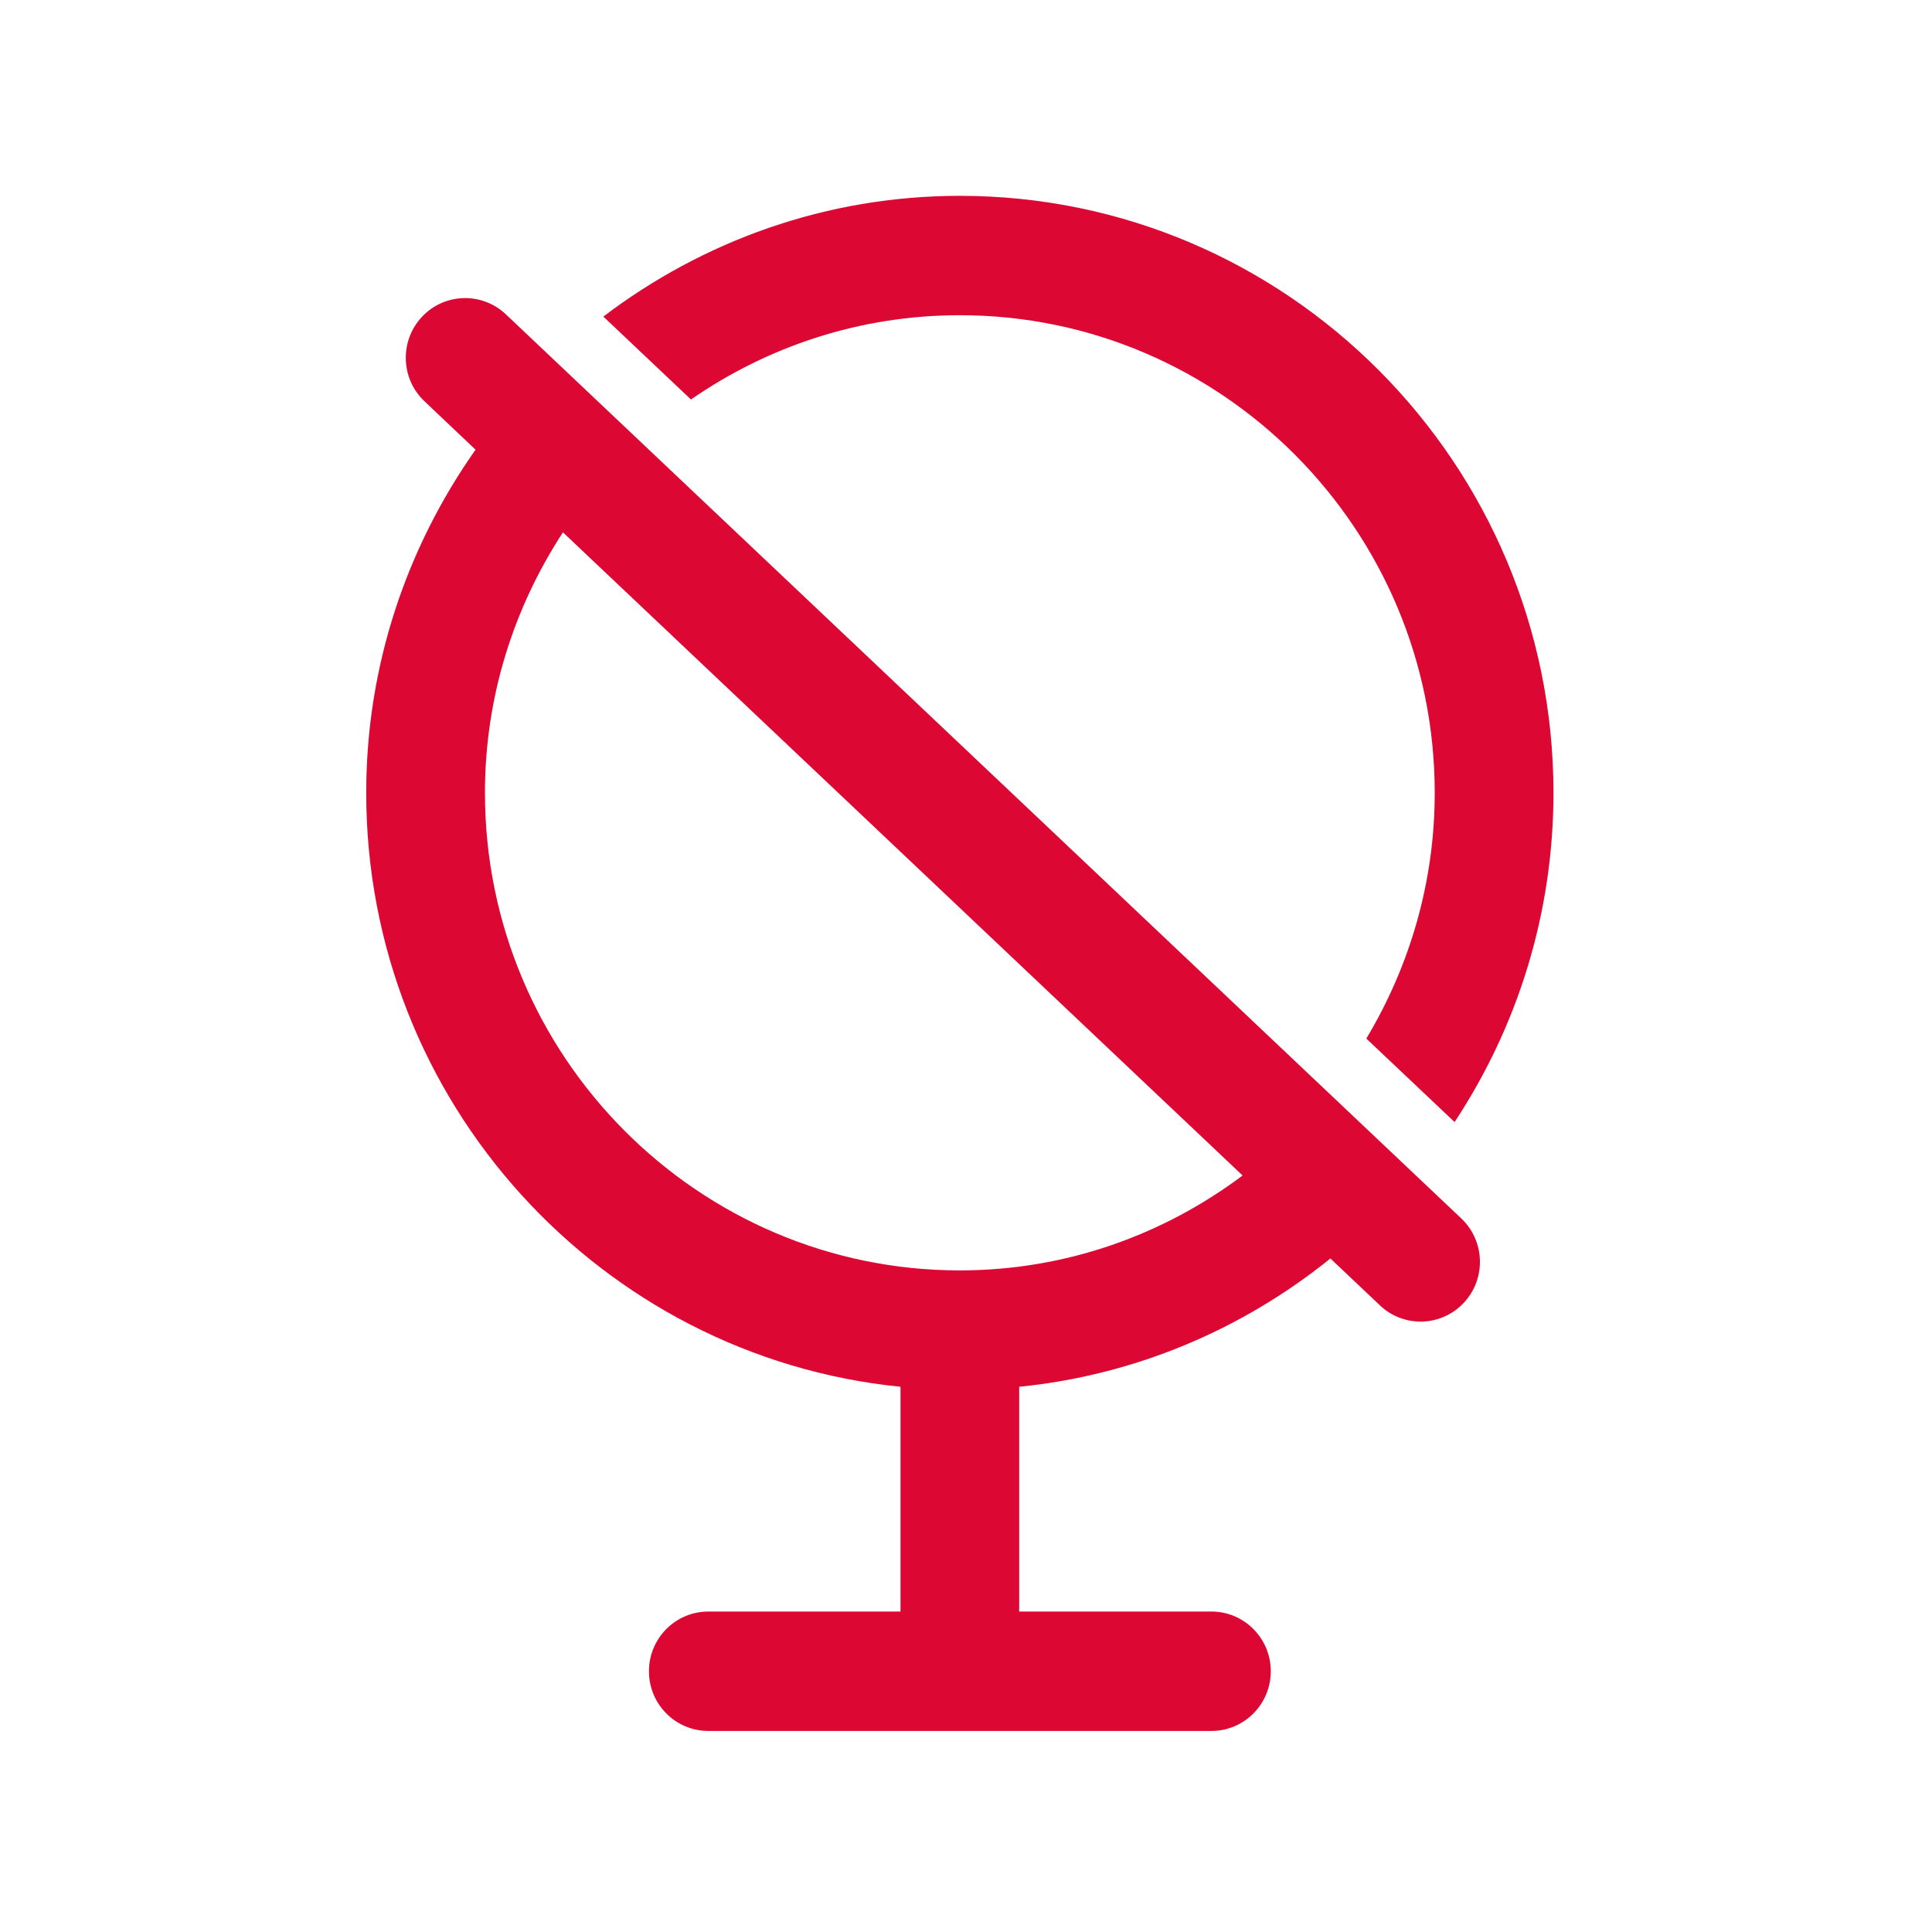
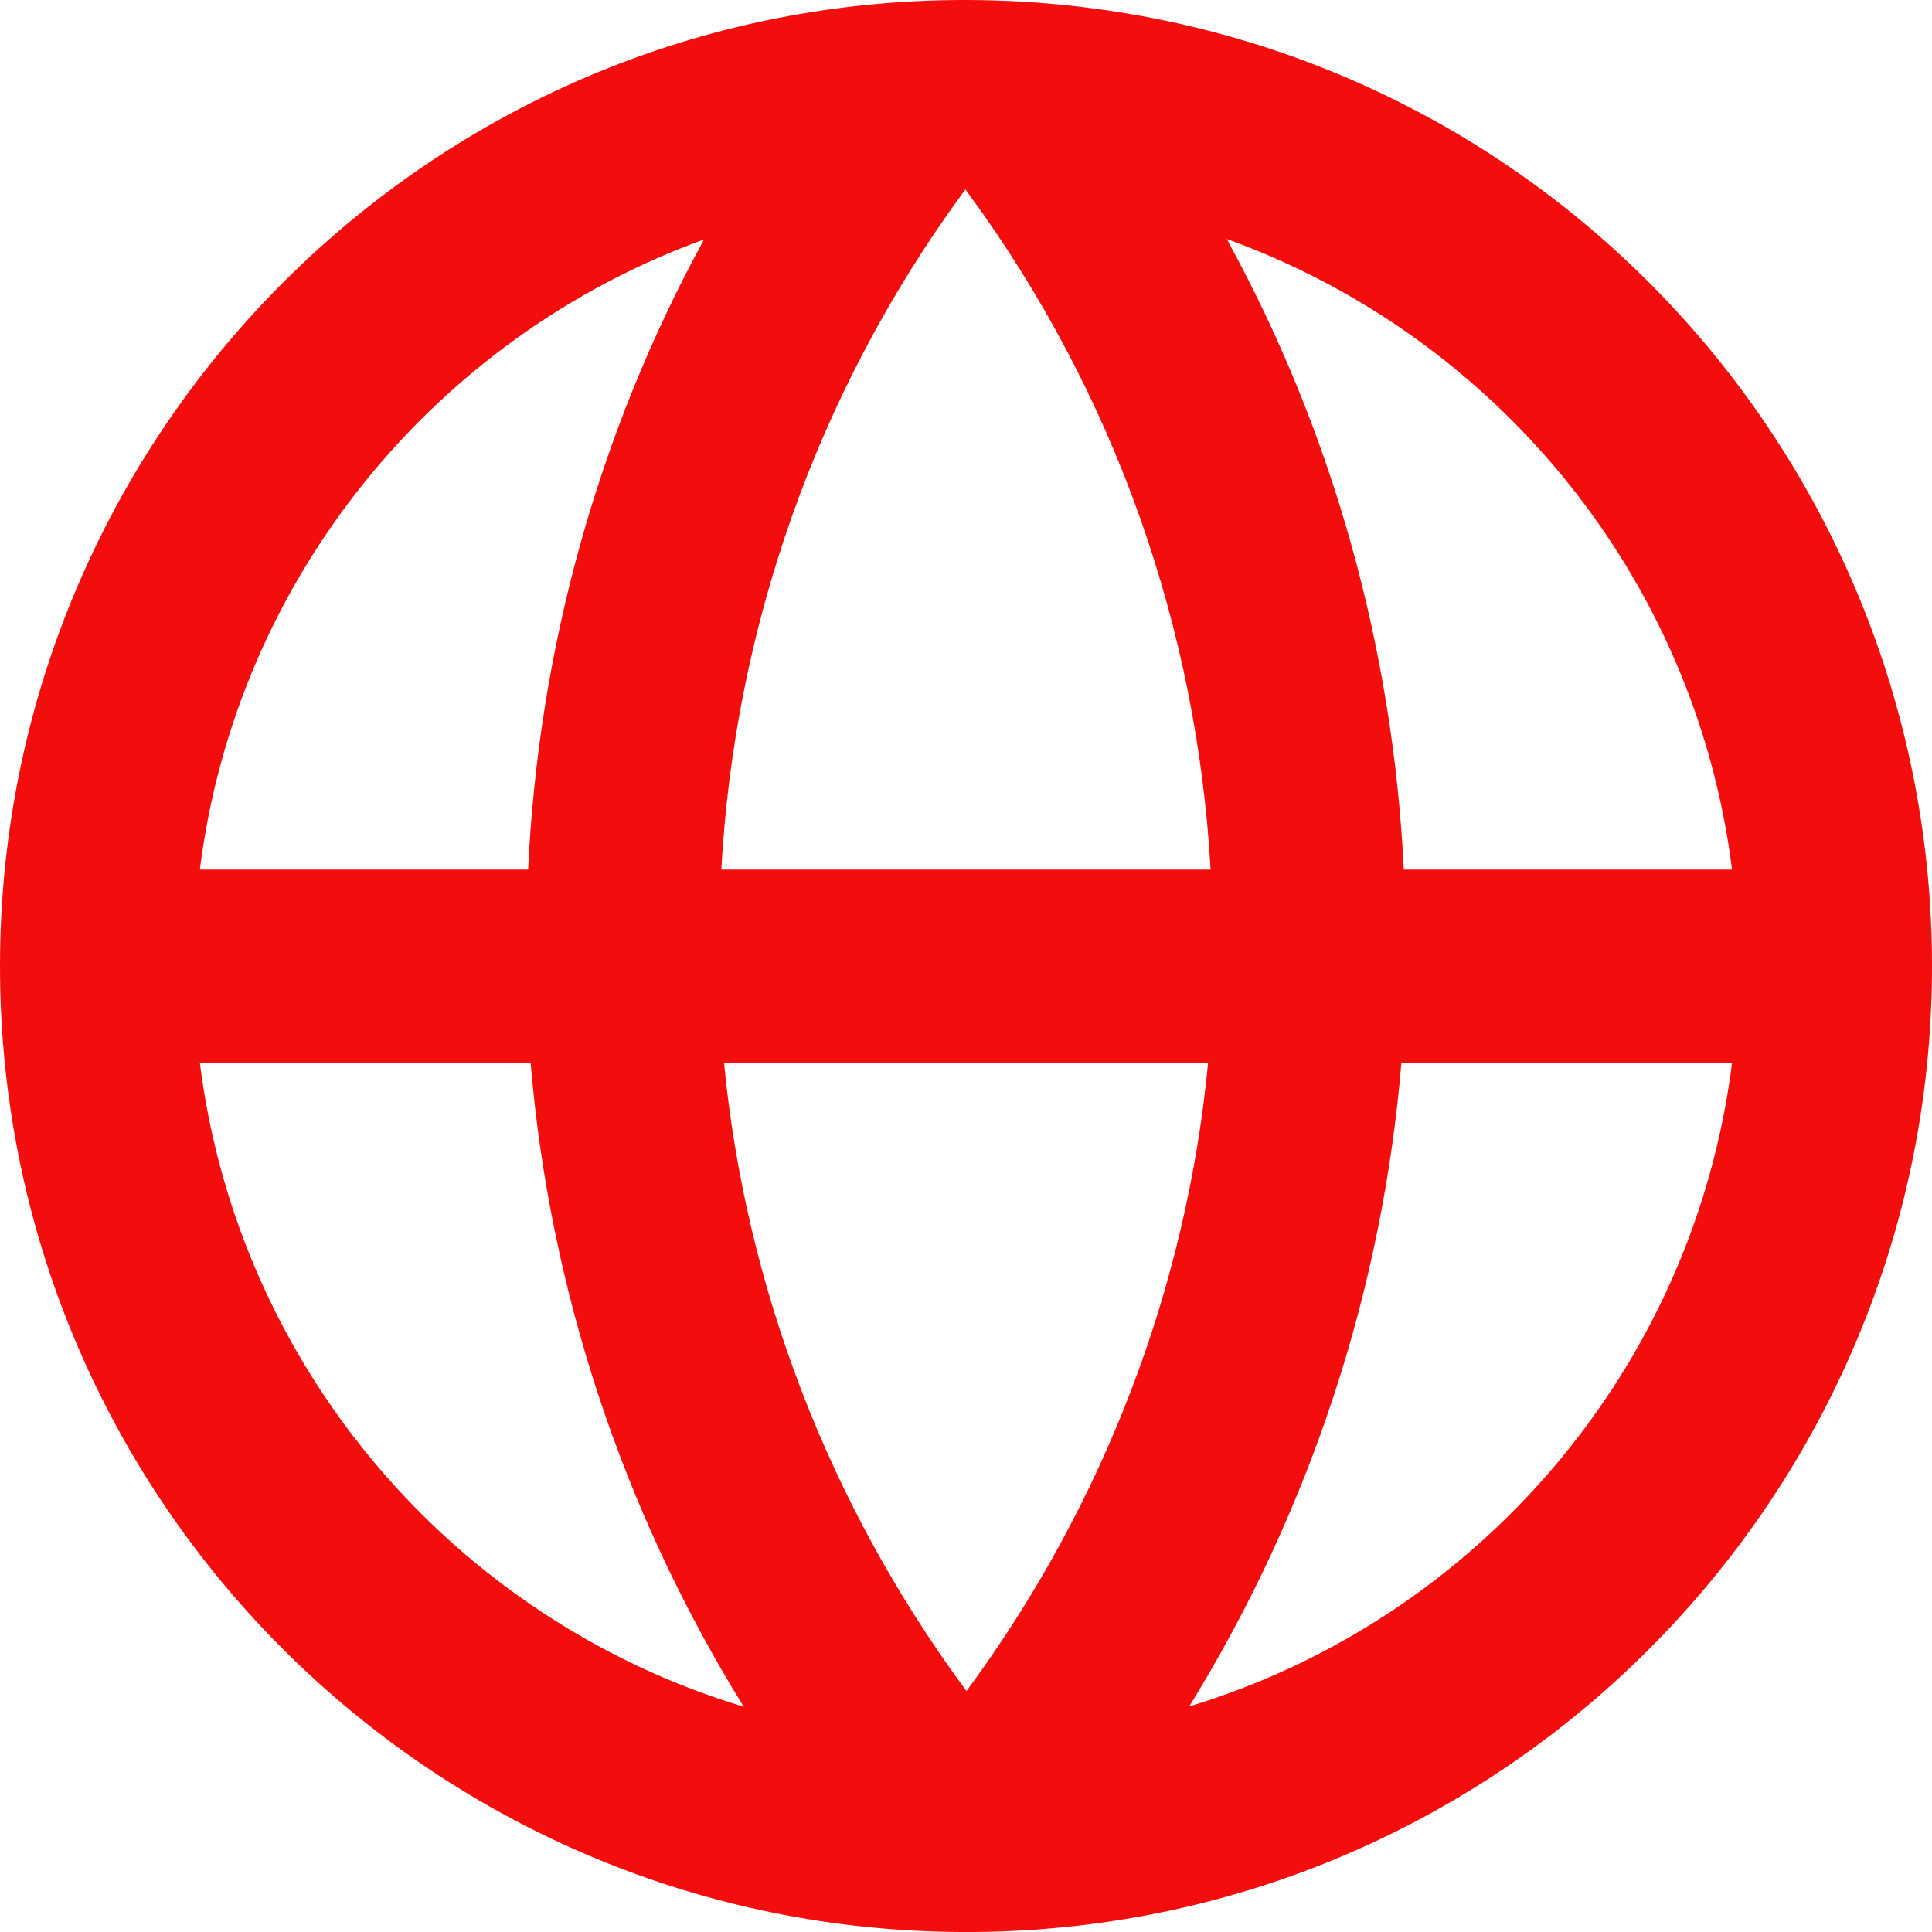
- <svg xmlns="http://www.w3.org/2000/svg" version="1.1" id="Layer_1" x="0px" y="0px" width="141.732px" height="141.732px" viewBox="-26.866 -14.366 141.732 141.732" enable-background="new -26.866 -14.366 141.732 141.732" xml:space="preserve">
-   <g id="Page-1_1_">
-     <g id="Desktop-Landscape" transform="translate(-566, -449)">
-       <g id="Page-1" transform="translate(566, 449)">
-         <path id="Fill-1" fill="#DC0833" d="M43.548,8.758c19.209,0,34.838,15.717,34.838,35.038c0,6.594-1.854,12.751-5.018,18.028     l6.475,6.124c4.575-6.931,7.254-15.23,7.254-24.152C87.098,19.646,67.561,0,43.548,0c-9.821,0-18.862,3.324-26.154,8.858     l6.43,6.084C29.438,11.05,36.227,8.758,43.548,8.758" />
-         <path id="Fill-3" fill="#DC0833" d="M43.548,78.831c-19.211,0-34.838-15.712-34.838-35.035c0-7.061,2.13-13.608,5.721-19.109     l49.86,47.182C58.492,76.219,51.327,78.831,43.548,78.831L43.548,78.831z M10.245,8.694c-1.754-1.658-4.507-1.581-6.16,0.187     c-1.647,1.763-1.562,4.535,0.188,6.191l3.747,3.551C3,25.751,0,34.414,0,43.797C0,66.47,17.219,85.164,39.195,87.369v16.488     H25.095c-2.404,0-4.354,1.961-4.354,4.38c0,2.421,1.951,4.38,4.354,4.38h36.91c2.404,0,4.354-1.959,4.354-4.38     c0-2.419-1.95-4.38-4.354-4.38H47.902V87.369c8.587-0.858,16.438-4.256,22.83-9.413l3.632,3.438     c0.842,0.799,1.915,1.193,2.987,1.193c1.154,0,2.312-0.463,3.169-1.38c1.647-1.76,1.562-4.531-0.185-6.188L10.245,8.694z" />
-       </g>
-     </g>
+ <svg xmlns="http://www.w3.org/2000/svg" width="20px" height="20px" viewBox="0 0 20 20" version="1.1">
+   <defs />
+   <g id="Icons" stroke="none" stroke-width="1" fill="none" fill-rule="evenodd">
+     <path d="M12.311,17.665 C13.577,15.612 14.313,13.329 14.507,11.003 L17.93,11.003 C17.533,14.168 15.289,16.763 12.311,17.665 M10.005,17.506 C8.565,15.557 7.719,13.308 7.495,11.003 L12.506,11.003 C12.285,13.307 11.442,15.556 10.005,17.506 M2.069,11.003 L5.493,11.003 C5.689,13.33 6.429,15.615 7.699,17.668 C4.716,16.769 2.467,14.172 2.069,11.003 M7.288,2.479 C6.176,4.513 5.574,6.746 5.467,9.002 L2.069,9.002 C2.448,5.981 4.512,3.485 7.288,2.479 M9.967,1.997 C9.976,1.985 9.985,1.973 9.994,1.961 C10.003,1.973 10.011,1.985 10.02,1.997 C11.555,4.087 12.393,6.526 12.532,9.002 L7.467,9.002 C7.603,6.527 8.437,4.089 9.967,1.997 M17.93,9.002 L14.532,9.002 C14.422,6.744 13.816,4.51 12.699,2.474 C15.482,3.478 17.551,5.976 17.93,9.002 M10.855,0.037 C4.942,-0.465 0,4.199 0,10.002 C0,15.439 4.335,19.843 9.71,19.996 C15.387,20.16 20,15.595 20,10.002 C20,4.84 16.068,0.482 10.855,0.037" id="globe_network-[#1294]" fill="#F30D0D" />
  </g>
</svg>
